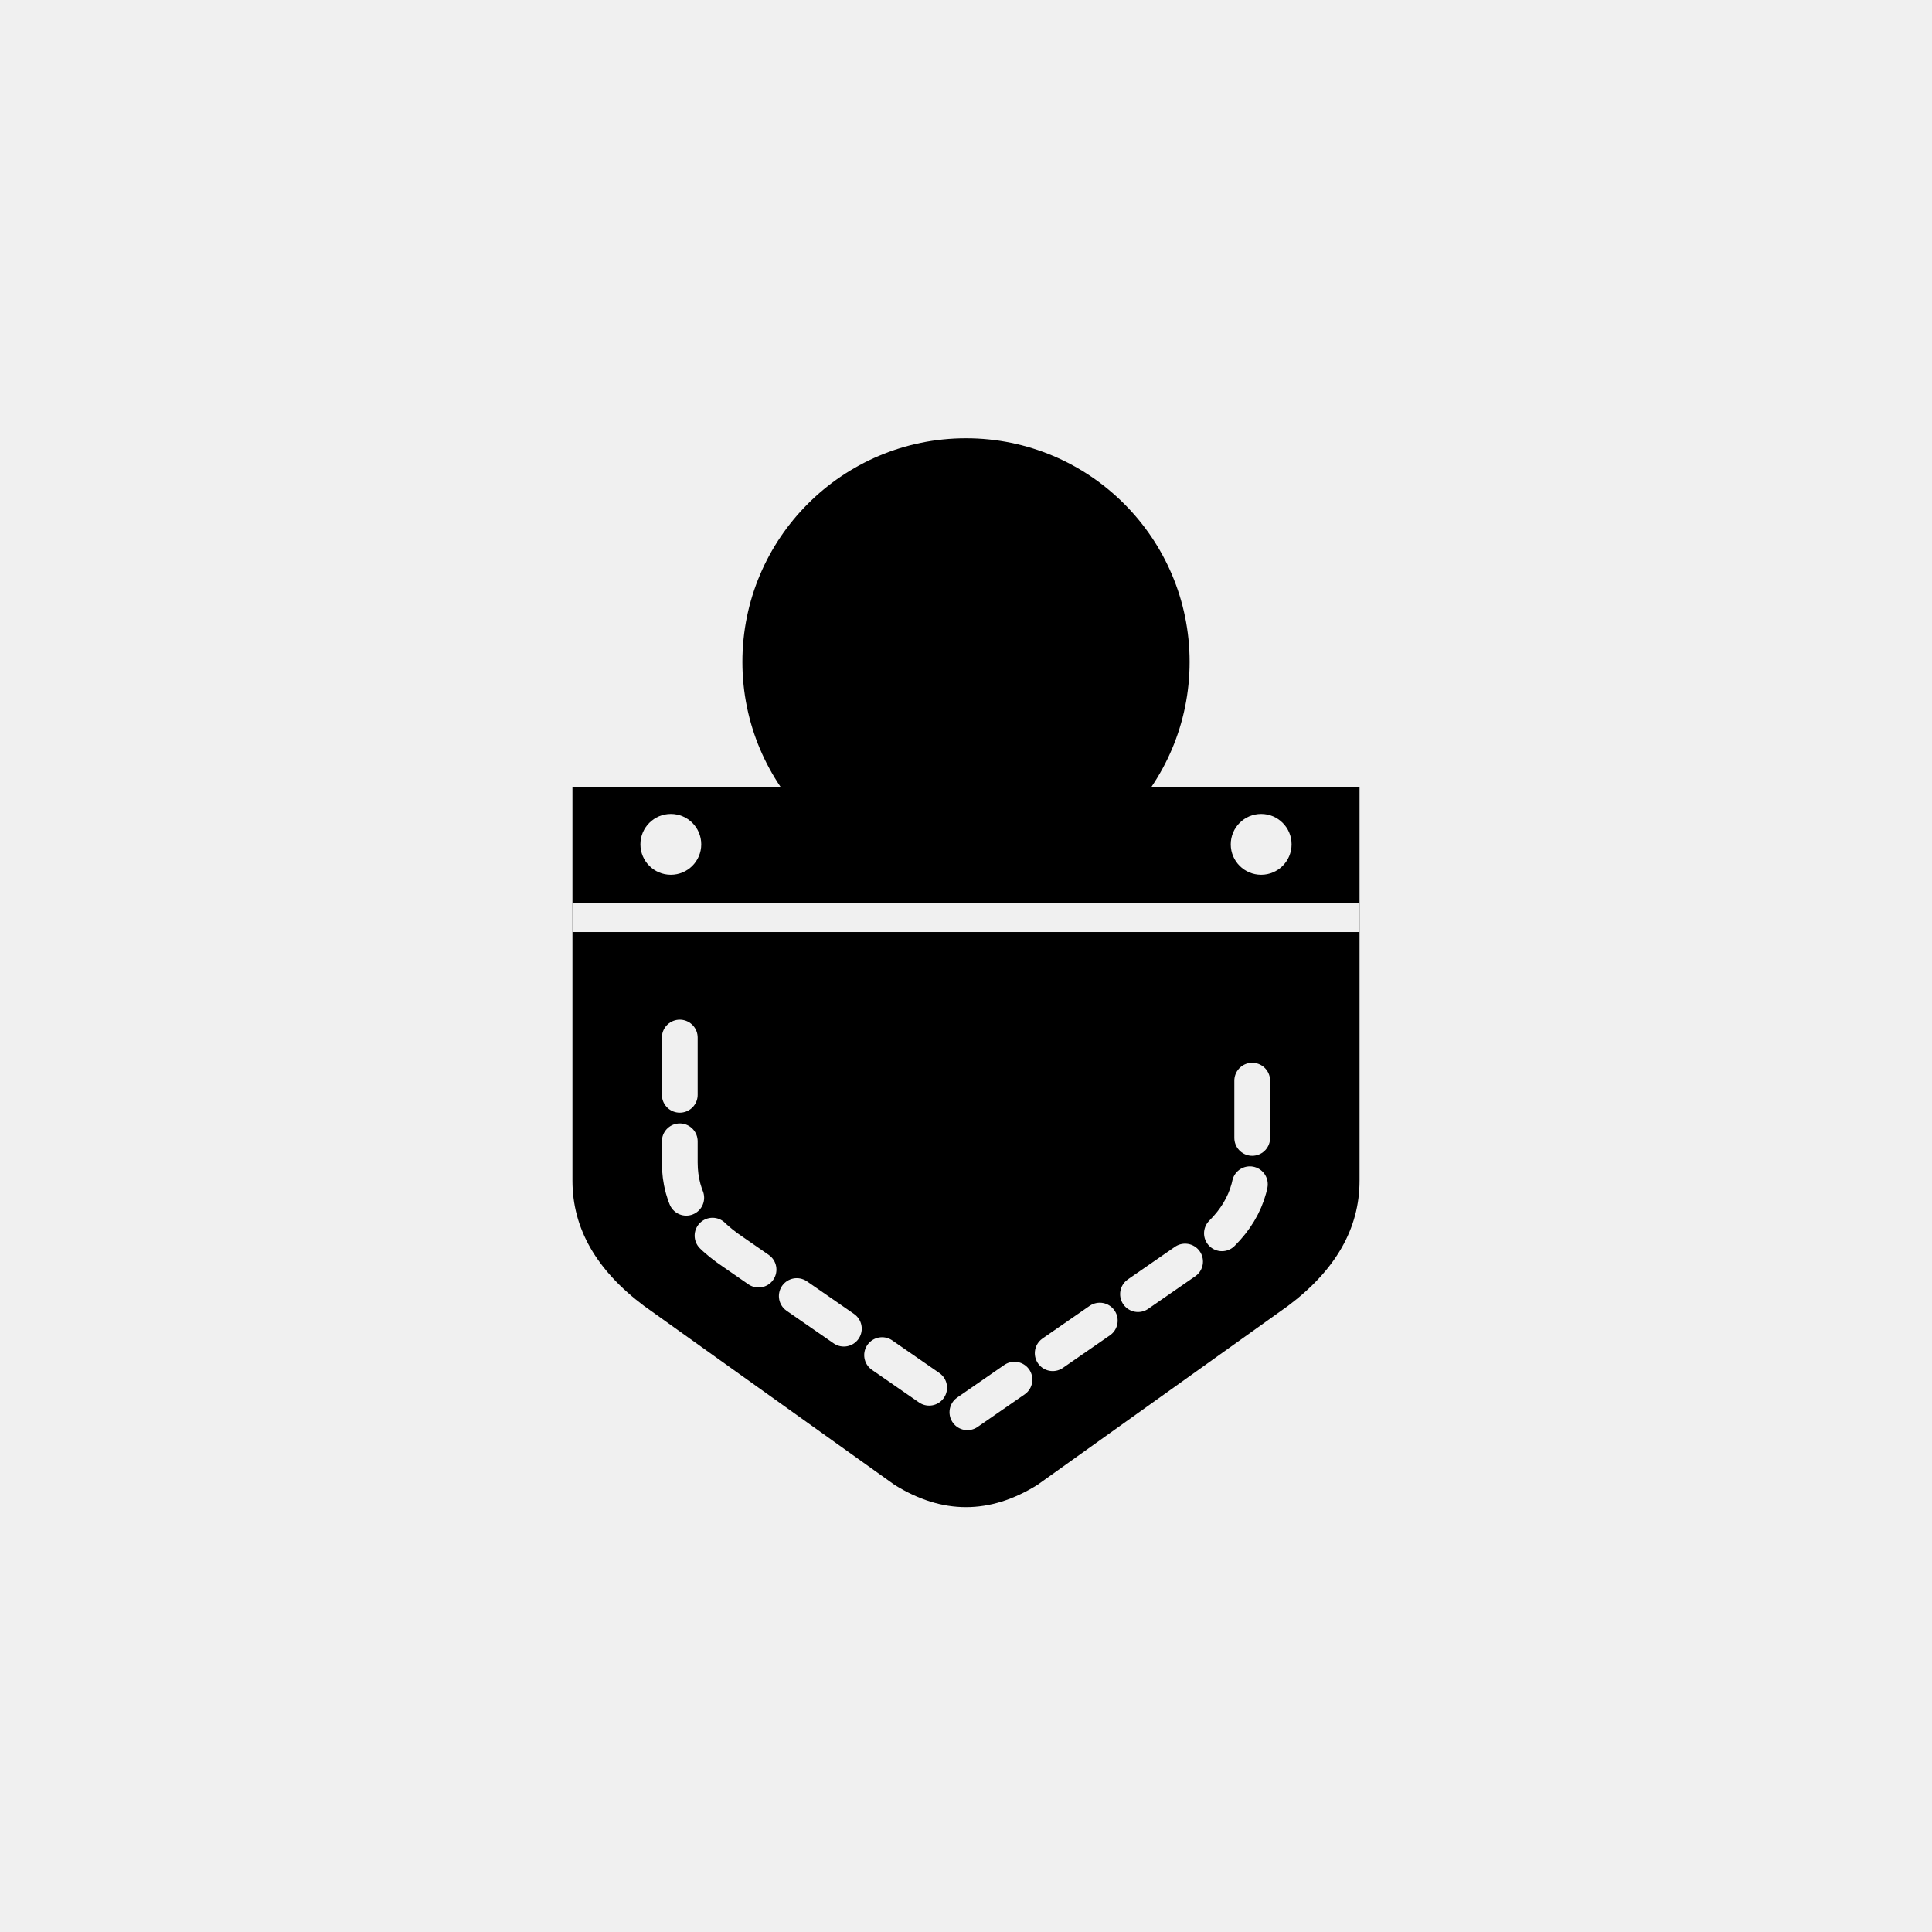
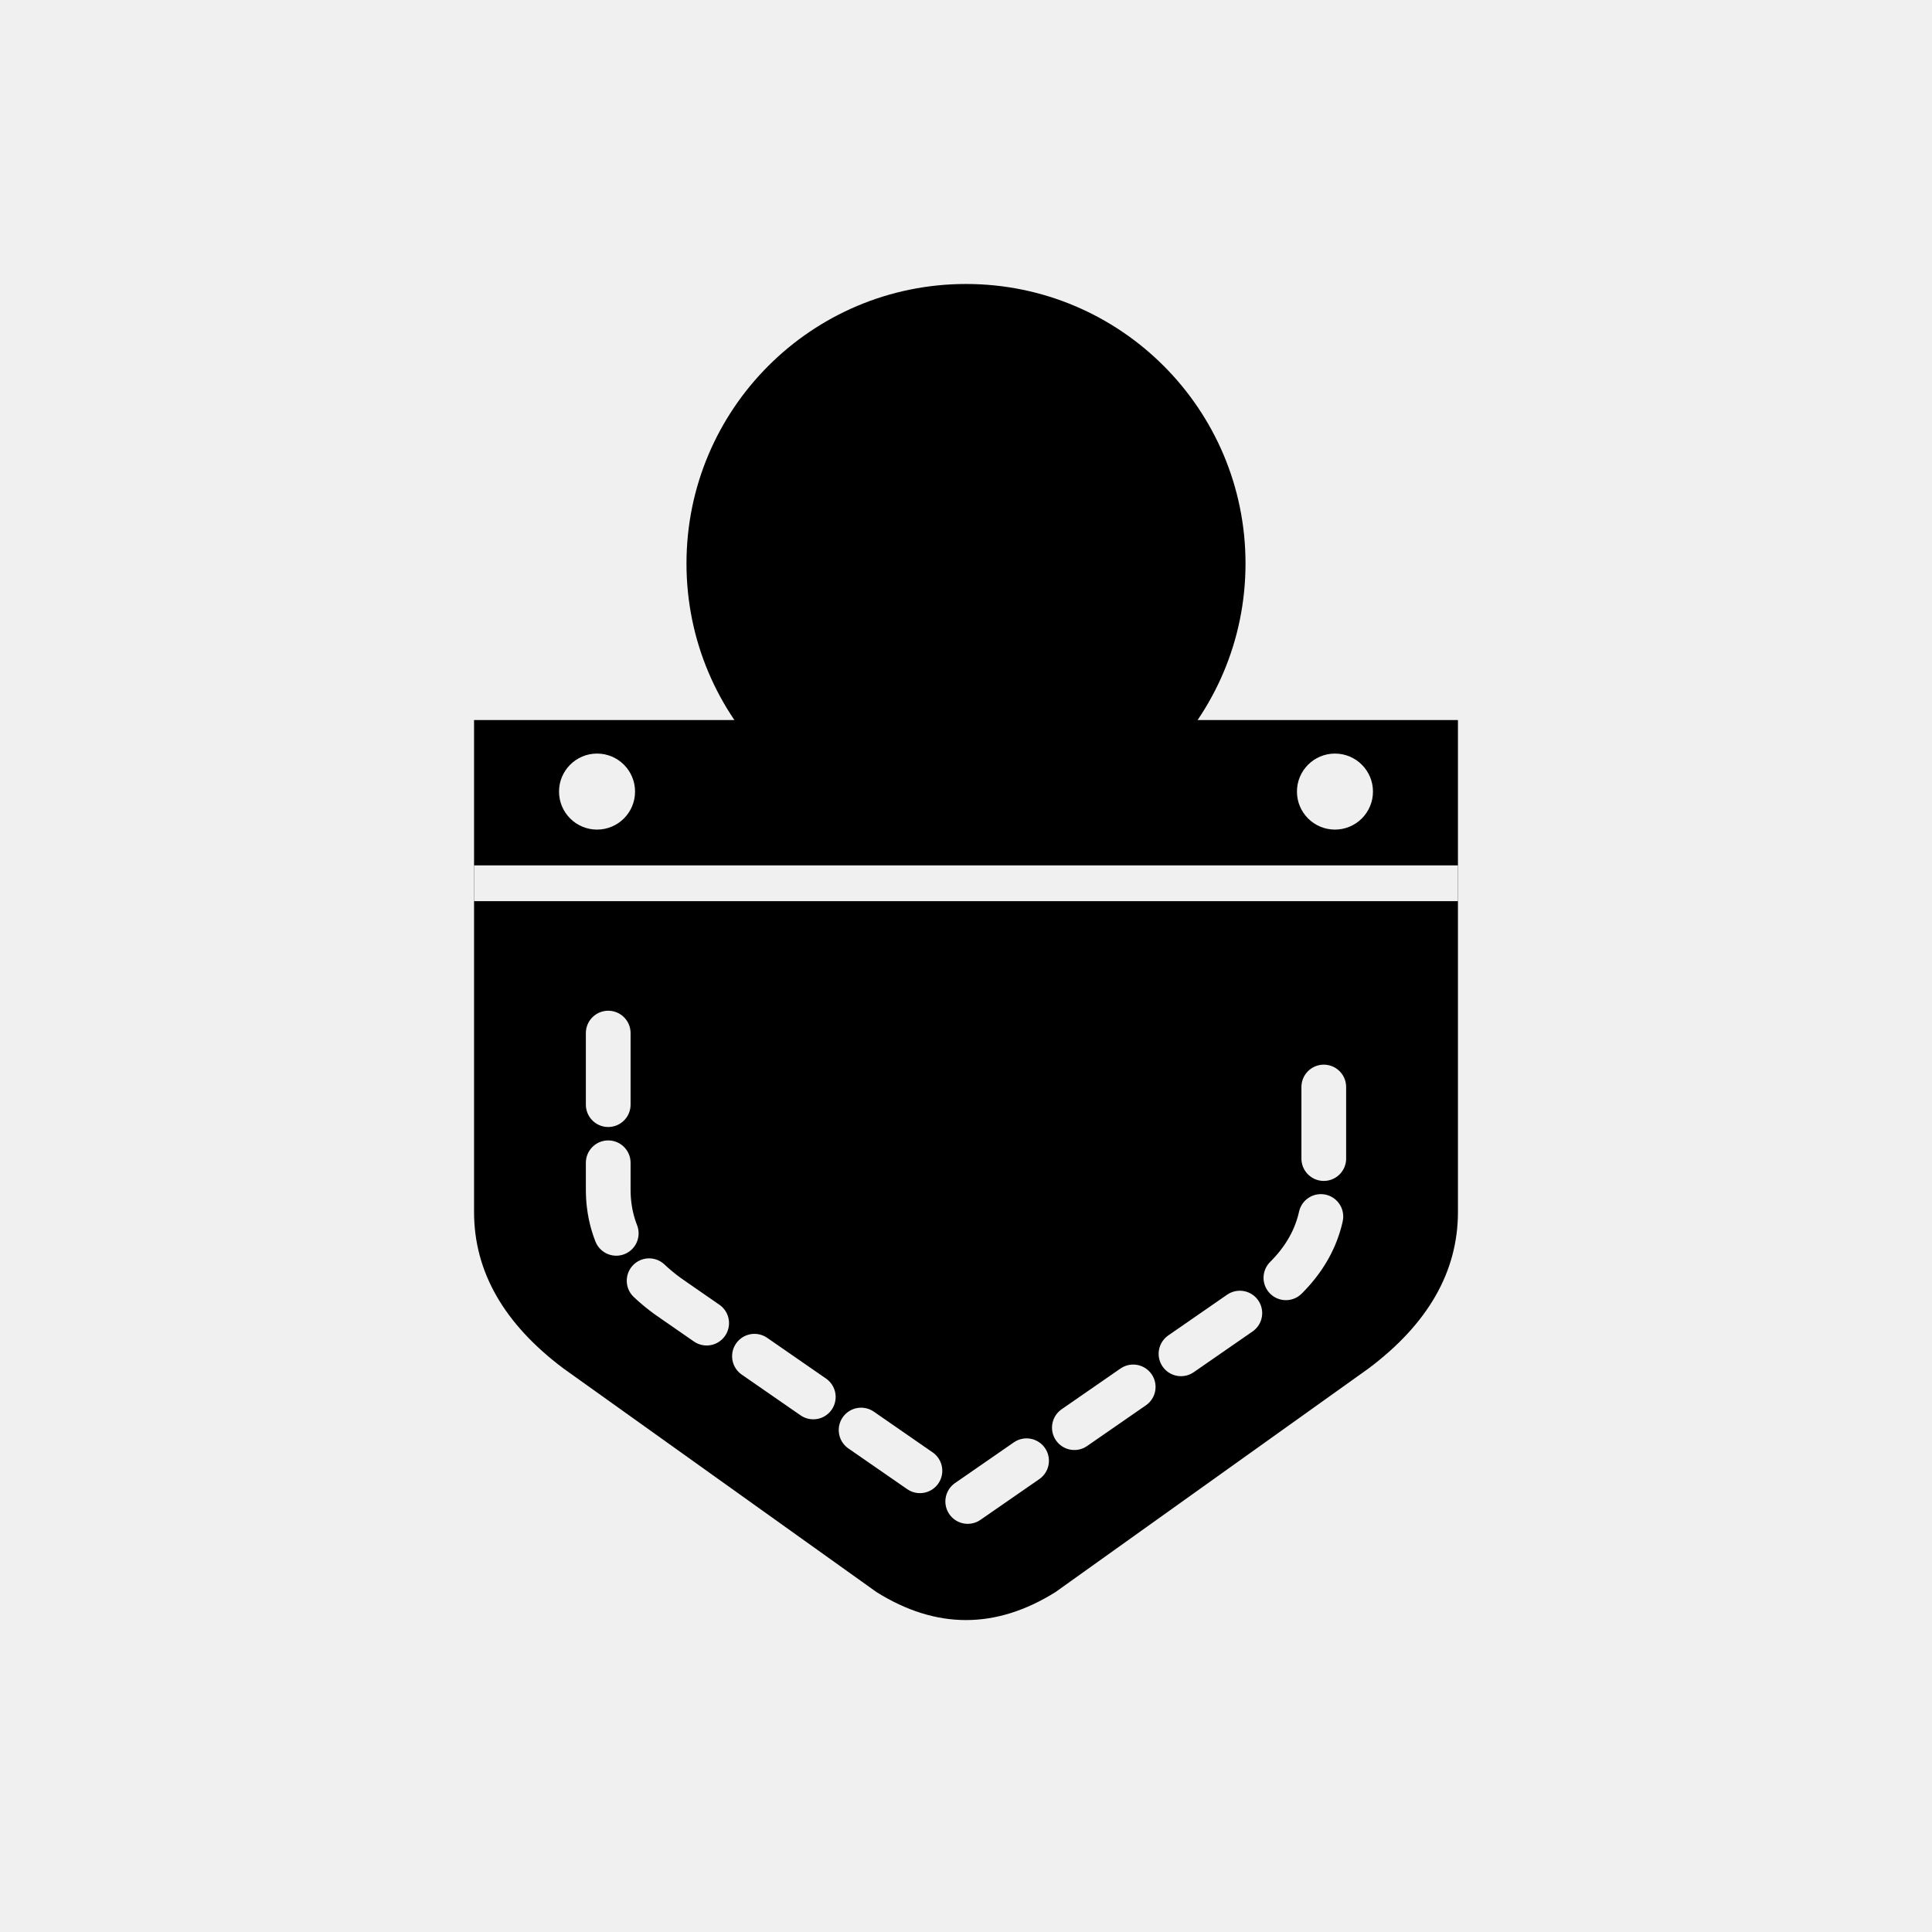
<svg xmlns="http://www.w3.org/2000/svg" viewBox="0 0 108 108">
  <defs>
    <mask id="m">
      <rect width="108" height="108" fill="#fff" />
      <path d="M38 58V65Q38 68 41 70L54 79L67 70Q70 68 70 65V58" fill="none" stroke="#000" stroke-width="2" stroke-dasharray="3.2 2.6" stroke-linecap="round" />
      <rect x="32" y="50.5" width="44" height="1.6" fill="#000" />
      <circle cx="37.5" cy="47.2" r="1.7" fill="#000" />
      <circle cx="70.5" cy="47.2" r="1.7" fill="#000" />
    </mask>
  </defs>
-   <circle cx="54" cy="37" r="12.5" fill="#000" />
-   <circle cx="54" cy="37" r="8.6" fill="none" stroke="#fff" stroke-width="1.8" opacity="0" />
-   <g mask="url(#m)">
-     <path d="M32 44H76V66Q76 70 72 73L58 83Q54 85.5 50 83L36 73Q32 70 32 66Z" fill="#000" />
+   <g transform="translate(54 54) scale(1.25) translate(-54 -55)">
+     <circle cx="54" cy="37" r="12.5" fill="#000" />
+     <circle cx="54" cy="37" r="8.6" fill="none" stroke="#fff" stroke-width="1.8" opacity="0" />
+     <g mask="url(#m)">
+       <path d="M32 44H76V66Q76 70 72 73L58 83Q54 85.5 50 83L36 73Q32 70 32 66Z" fill="#000" />
+     </g>
  </g>
</svg>
